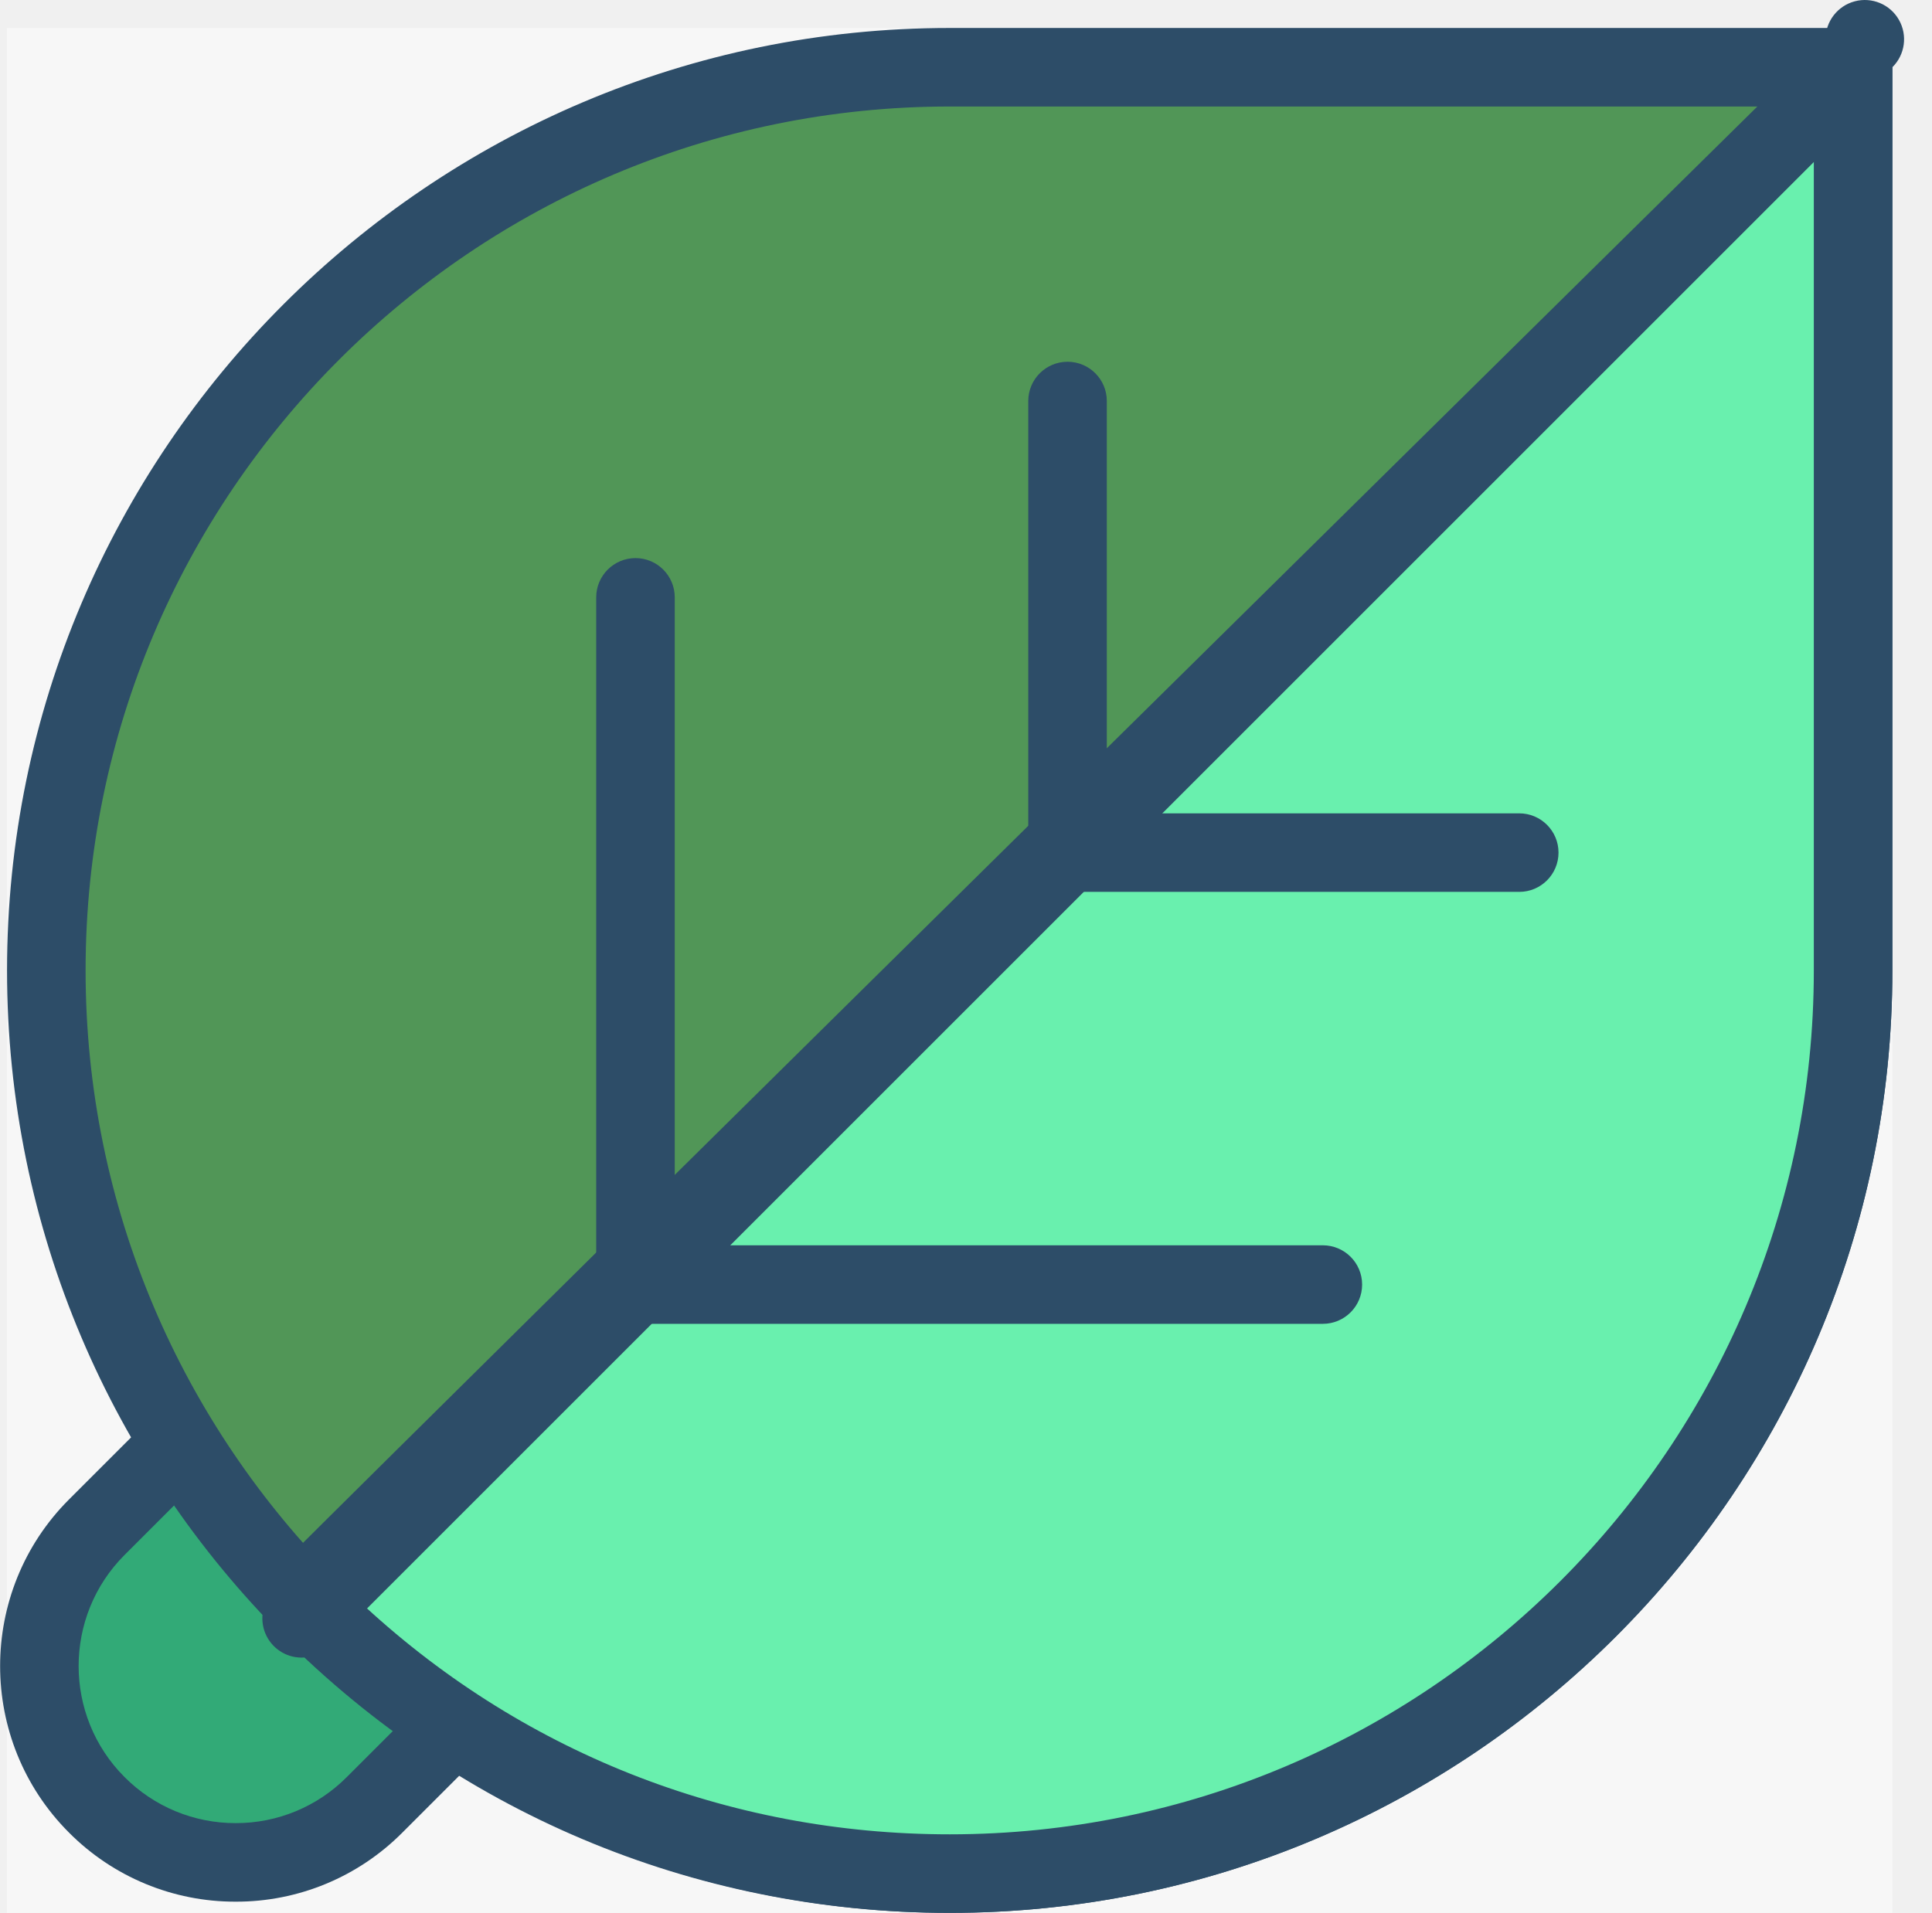
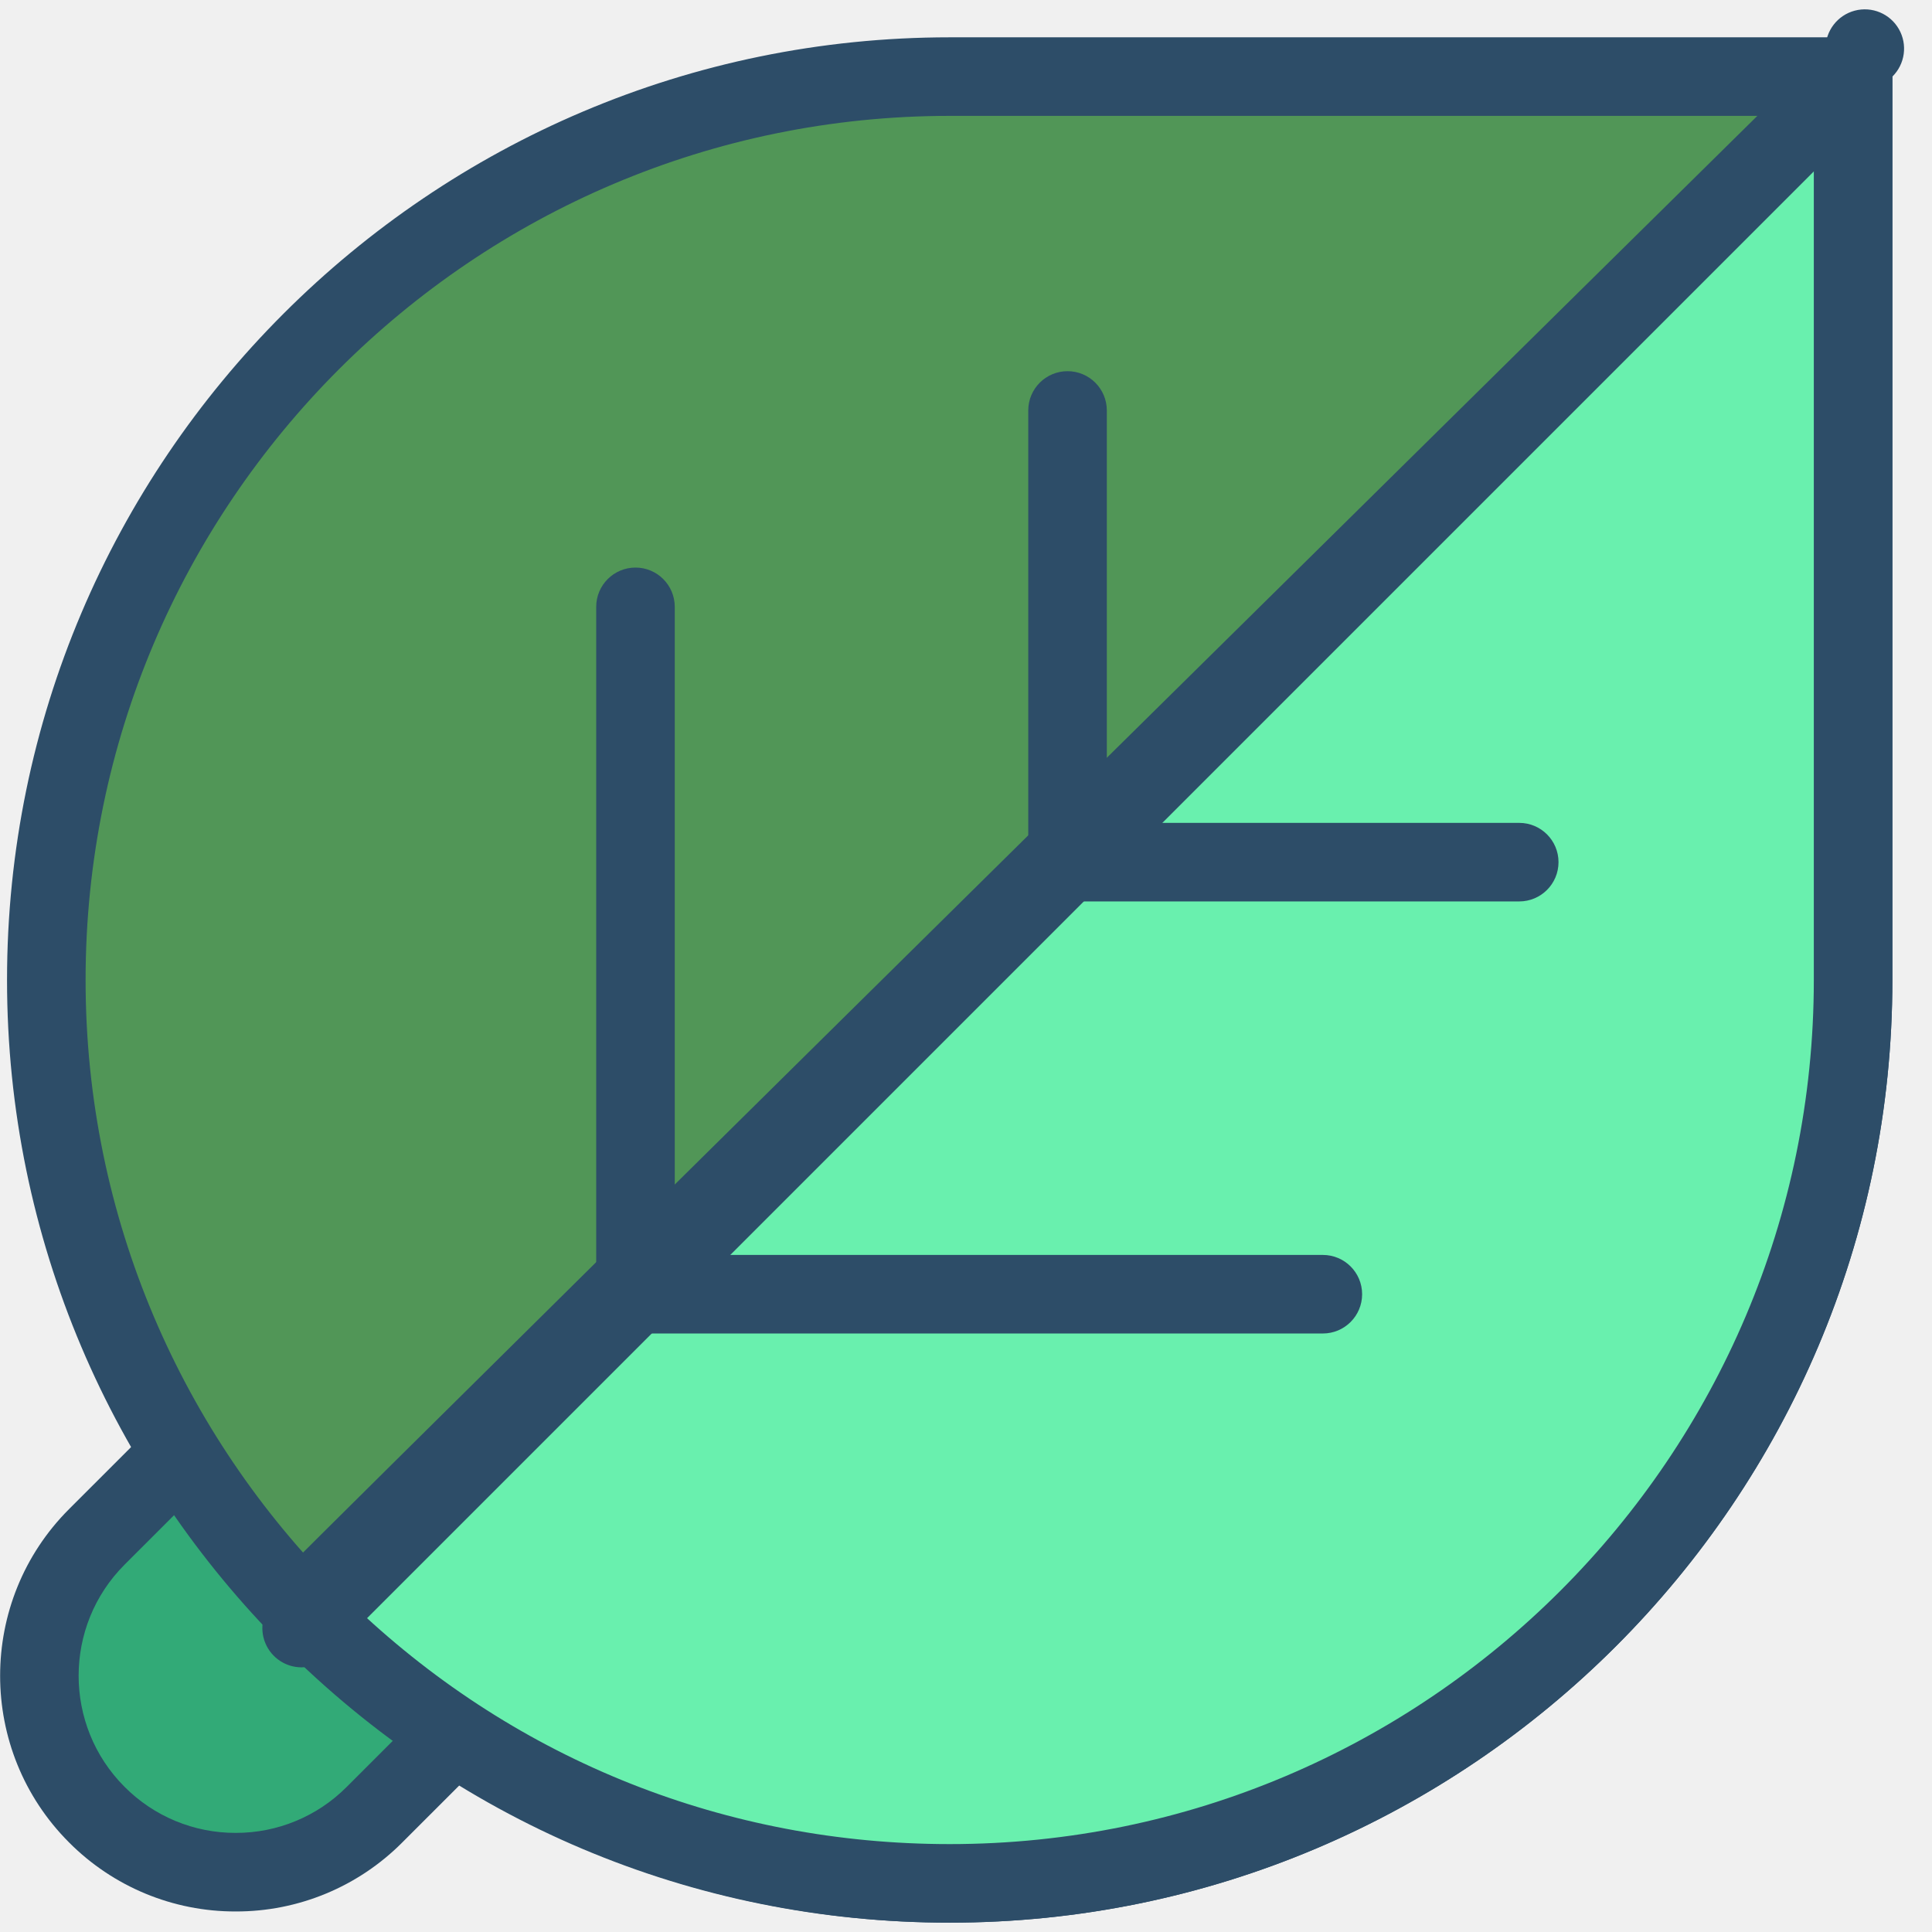
- <svg xmlns="http://www.w3.org/2000/svg" t="1586684930929" class="icon" viewBox="0 0 1034 1024" version="1.1" p-id="2248" width="129.25" height="128">
+ <svg xmlns="http://www.w3.org/2000/svg" t="1586684930929" class="icon" viewBox="0 0 1034 1024" version="1.1" p-id="2222" width="128" height="128">
  <defs>
    <style type="text/css" />
  </defs>
-   <path d="M3.765 14.973h1009.027v1009.027H3.765z" fill="#F7F7F7" p-id="2249" />
+   <path d="M3.765 14.973h1009.027v1009.027H3.765z" fill="#ff0000" p-id="2249" opacity="0" />
  <path d="M246.258 771.743c-41.044-41.044-107.598-41.044-148.642 0l-45.806 45.806C10.765 858.583 10.765 925.136 51.81 966.191c41.044 41.044 107.598 41.044 148.642 0l45.806-45.806c41.044-41.044 41.044-107.598 0-148.642" fill="#32AA77" p-id="2250" />
  <path d="M126.131 1018.009a125.288 125.288 0 0 1-89.183-36.956c-49.18-49.18-49.18-129.198 0-178.377l45.806-45.795c49.169-49.19 129.198-49.19 178.367 0 49.18 49.18 49.18 129.198 0 178.377l-45.806 45.795a125.267 125.267 0 0 1-89.183 36.956M171.937 762.021a83.802 83.802 0 0 0-59.459 24.585l-45.806 45.795c-32.783 32.783-32.783 86.135 0 118.918a83.56 83.56 0 0 0 59.459 24.637 83.55 83.55 0 0 0 59.459-24.637l45.806-45.795c32.783-32.783 32.783-86.135 0-118.918A83.791 83.791 0 0 0 171.937 762.021" fill="#2D4D68" p-id="2251" />
  <path d="M508.279 35.994C241.255 35.994 24.787 252.462 24.787 519.486s216.468 483.492 483.492 483.492 483.492-216.468 483.492-483.492V35.994H508.279z" fill="#519657" p-id="2252" />
  <path d="M508.279 1024C230.092 1024 3.765 797.673 3.765 519.486S230.092 14.973 508.279 14.973h483.492a21.021 21.021 0 0 1 21.021 21.021v483.492c0 278.187-226.327 504.514-504.514 504.514m0-966.984C253.268 57.016 45.808 264.476 45.808 519.486s207.46 462.471 462.471 462.471 462.471-207.46 462.471-462.471V57.016H508.279z" fill="#2D4D68" p-id="2253" />
  <path d="M161.436 856.333C249.295 946.778 372.228 1002.979 508.279 1002.979c267.024 0 483.492-216.468 483.492-483.492V35.994S266.785 750.974 161.436 856.333" fill="#69f0ae" p-id="2254" />
  <path d="M508.279 1024c-137.543 0-266.078-54.34-361.925-153.025a21.021 21.021 0 0 1 0.221-29.514C250.767 737.268 969.751 28.174 977.014 21.027A21.021 21.021 0 1 1 1012.792 35.994v483.492c0 278.187-226.316 504.514-504.514 504.514M191.287 856.249C277.369 937.476 389.151 981.957 508.279 981.957c255.011 0 462.471-207.46 462.471-462.471V86.256C829.948 225.145 316.175 731.981 191.287 856.249" fill="#2D4D68" p-id="2255" />
  <path d="M813.089 477.444H571.343a21.021 21.021 0 0 1-21.021-21.021V214.676a21.021 21.021 0 0 1 42.043 0v220.725h220.725a21.021 21.021 0 0 1 0 42.043M707.982 708.679H340.108a21.021 21.021 0 0 1-21.021-21.021V319.783a21.021 21.021 0 0 1 42.043 0v346.853h346.853a21.021 21.021 0 0 1 0 42.043" fill="#2D4D68" p-id="2256" />
  <path d="M161.426 866.34L981.26 46.505" fill="#FFFFFF" p-id="2257" />
  <path d="M161.426 887.361a21.021 21.021 0 0 1-14.862-35.884l819.835-819.835a21.021 21.021 0 1 1 29.724 29.724l-819.835 819.835A20.916 20.916 0 0 1 161.426 887.361" fill="#2D4D68" p-id="2258" />
</svg>
